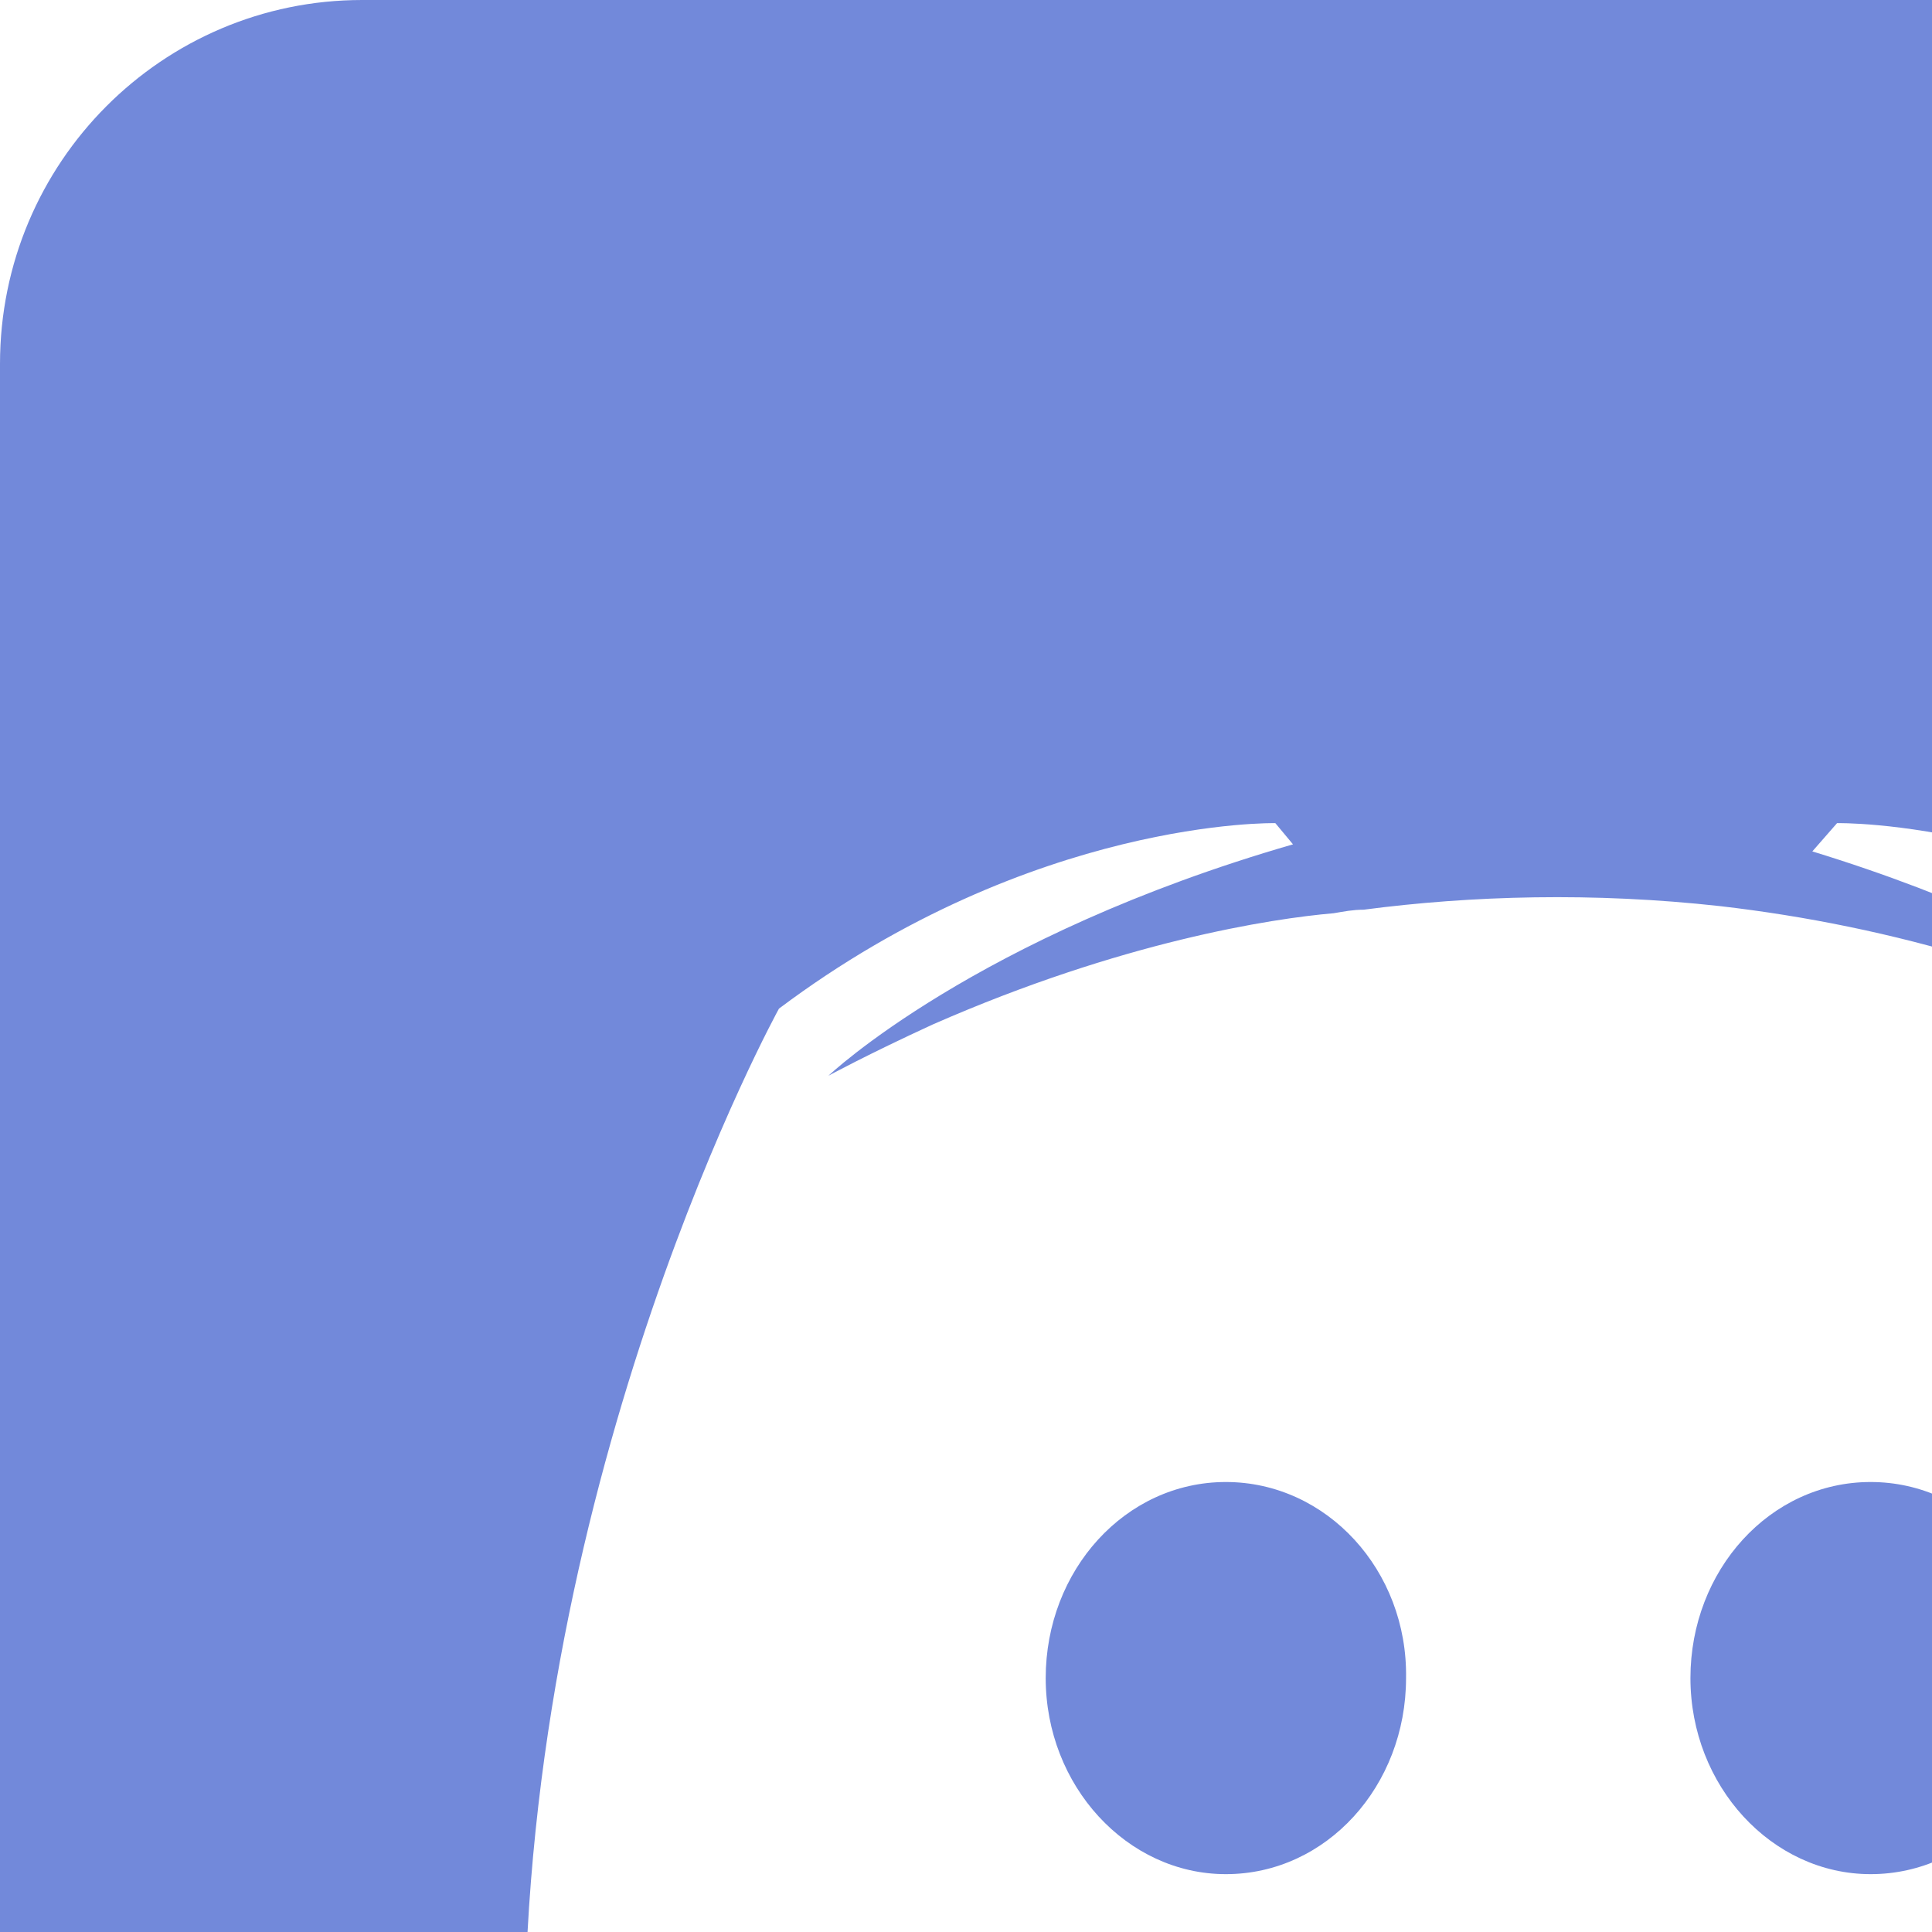
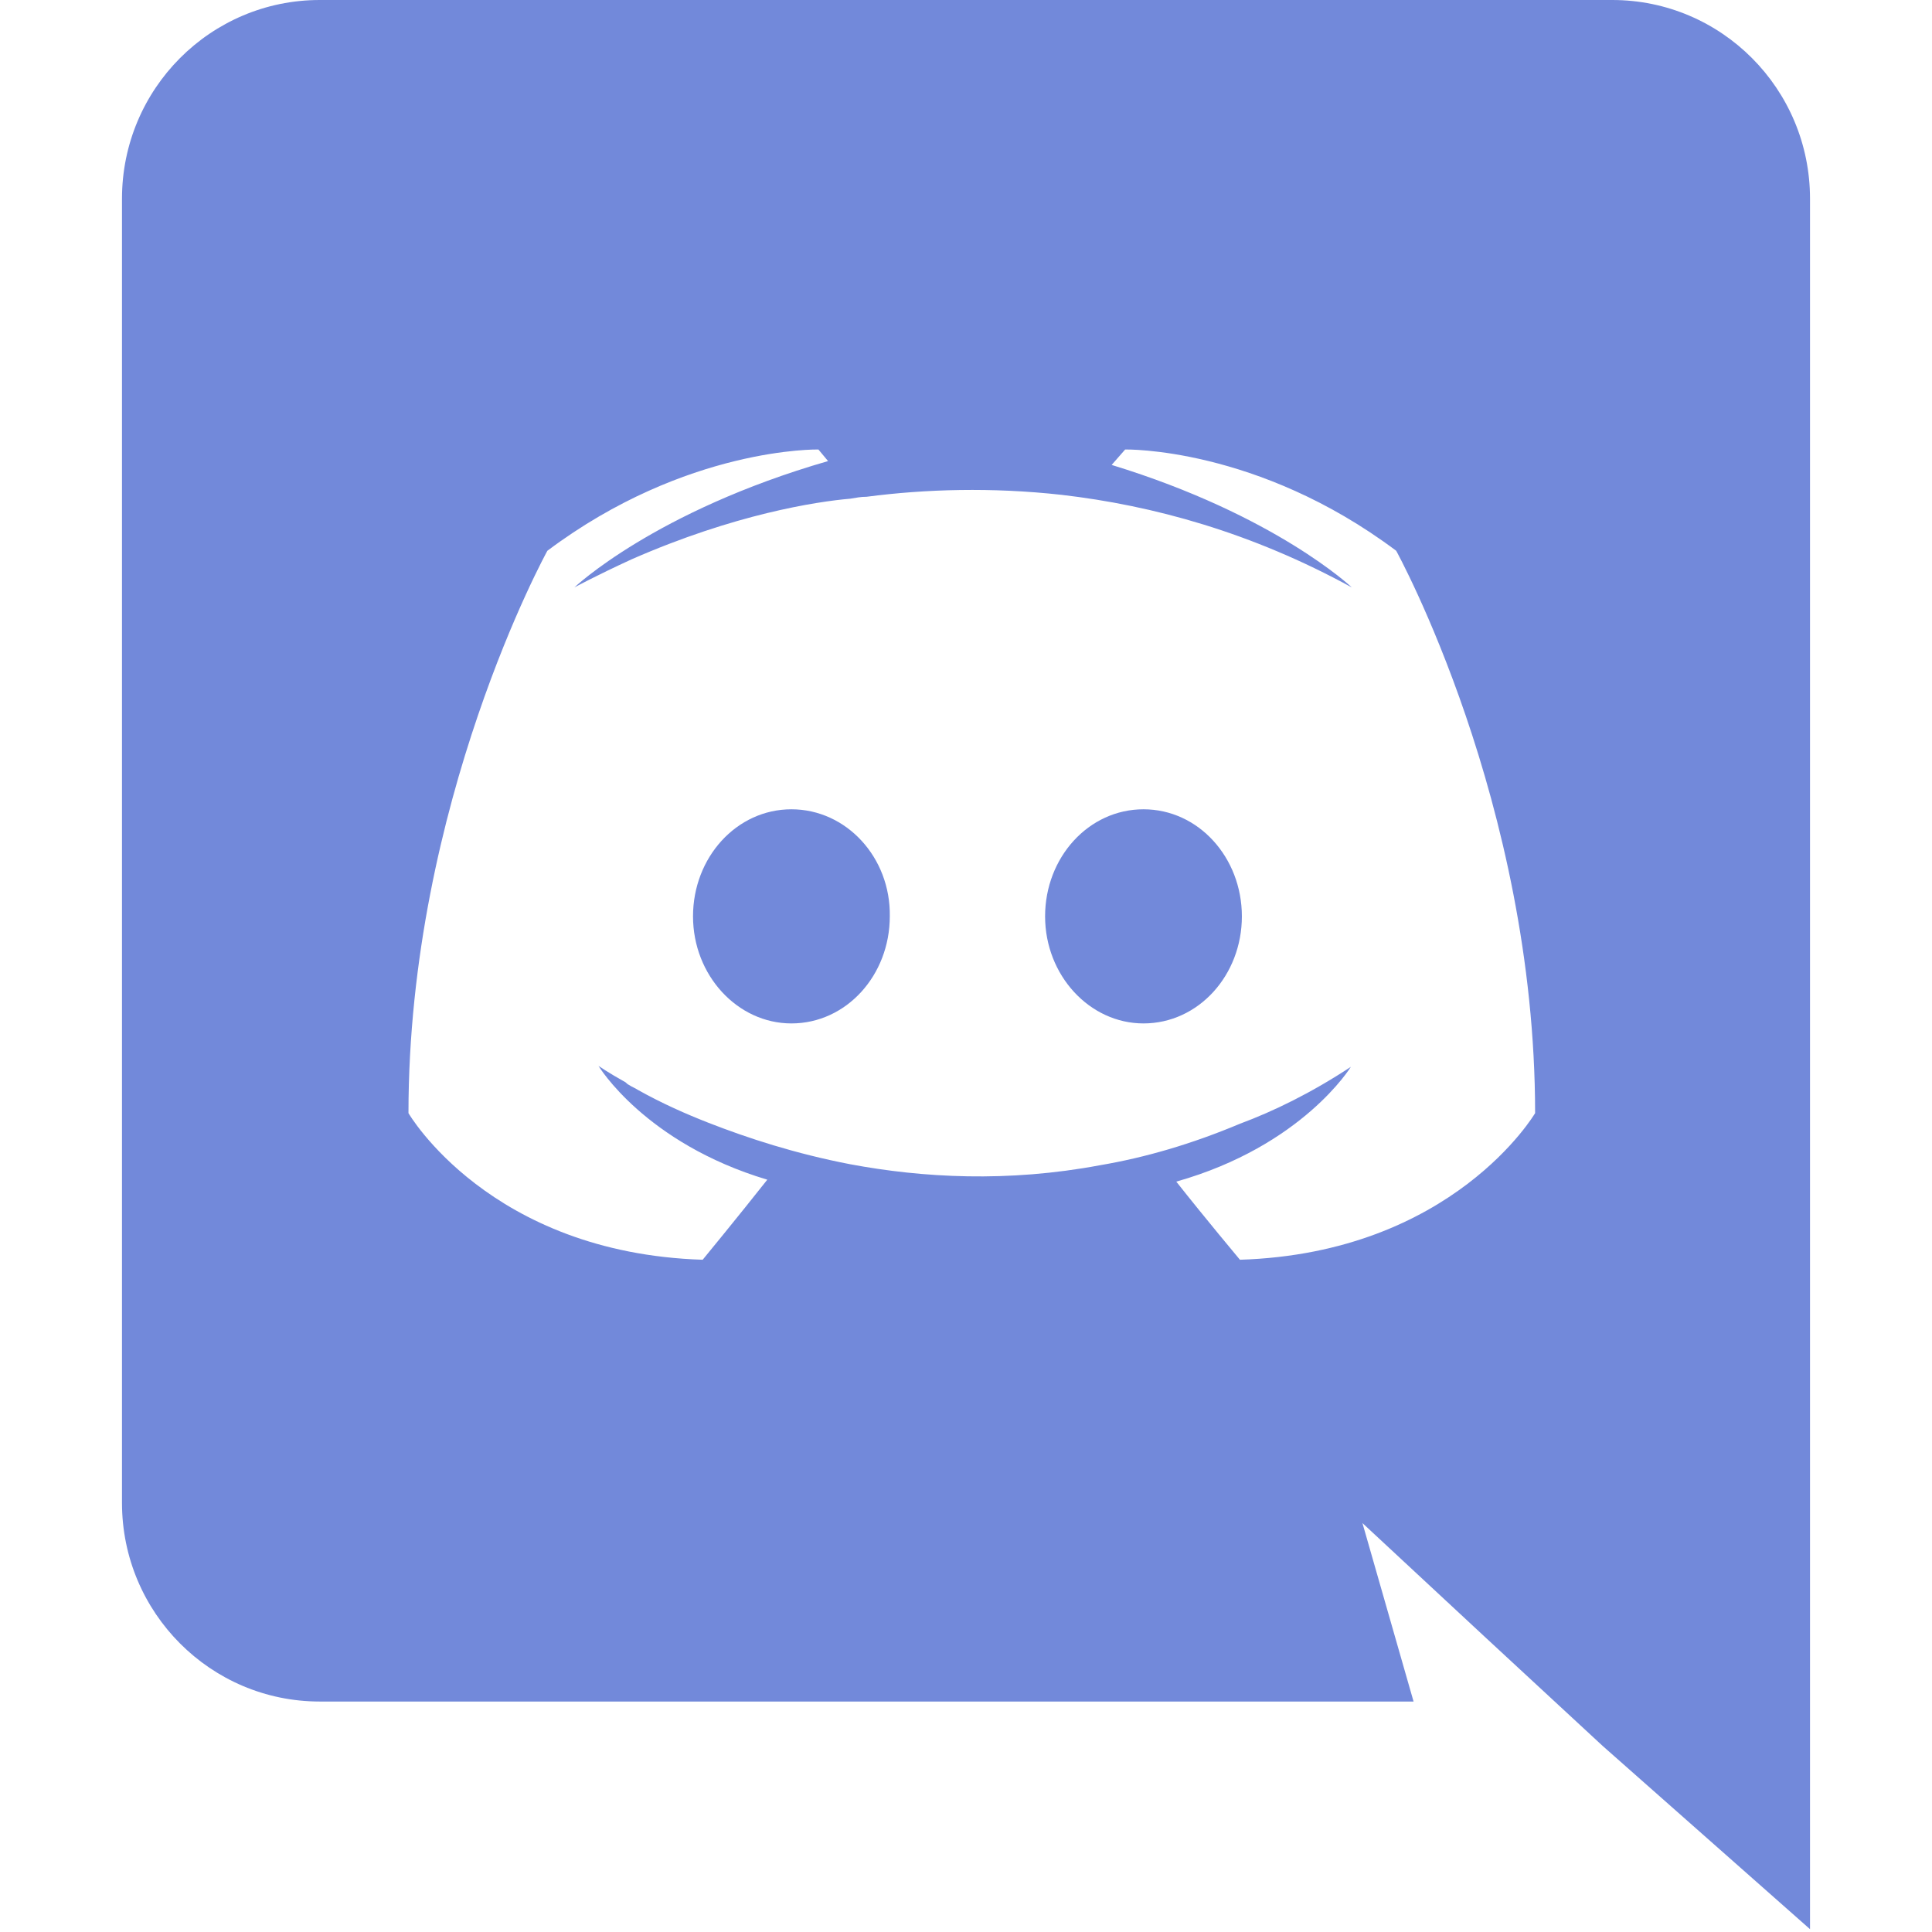
- <svg xmlns="http://www.w3.org/2000/svg" width="16px" height="16px" viewBox="0 0 160 160" version="1.1" preserveAspectRatio="xMidYMid">
+ <svg xmlns="http://www.w3.org/2000/svg" width="16px" height="16px" viewBox="0 0 256 293" version="1.1" preserveAspectRatio="xMidYMid">
  <g>
    <path d="M226.011,0 L29.989,0 C13.458,0 0,13.458 0,30.135 L0,227.913 C0,244.59 13.458,258.048 29.989,258.048 L195.877,258.048 L188.123,230.985 L206.848,248.393 L224.549,264.777 L256,292.571 L256,30.135 C256,13.458 242.542,0 226.011,0 Z M169.545,191.049 C169.545,191.049 164.279,184.759 159.89,179.2 C179.054,173.787 186.368,161.792 186.368,161.792 C180.37,165.742 174.665,168.521 169.545,170.423 C162.231,173.495 155.209,175.543 148.334,176.713 C134.29,179.346 121.417,178.615 110.446,176.567 C102.107,174.958 94.939,172.617 88.942,170.277 C85.577,168.96 81.92,167.351 78.263,165.303 C77.824,165.01 77.385,164.864 76.946,164.571 C76.654,164.425 76.507,164.279 76.361,164.133 C73.728,162.67 72.265,161.646 72.265,161.646 C72.265,161.646 79.287,173.349 97.865,178.907 C93.477,184.466 88.064,191.049 88.064,191.049 C55.735,190.025 43.447,168.814 43.447,168.814 C43.447,121.71 64.512,83.529 64.512,83.529 C85.577,67.73 105.618,68.169 105.618,68.169 L107.081,69.925 C80.75,77.531 68.608,89.088 68.608,89.088 C68.608,89.088 71.826,87.333 77.239,84.846 C92.891,77.97 105.326,76.069 110.446,75.63 C111.323,75.483 112.055,75.337 112.933,75.337 C121.856,74.167 131.95,73.874 142.482,75.045 C156.379,76.654 171.301,80.75 186.514,89.088 C186.514,89.088 174.958,78.117 150.089,70.51 L152.137,68.169 C152.137,68.169 172.178,67.73 193.243,83.529 C193.243,83.529 214.309,121.71 214.309,168.814 C214.309,168.814 201.874,190.025 169.545,191.049 Z M101.522,122.734 C93.184,122.734 86.601,130.048 86.601,138.971 C86.601,147.895 93.33,155.209 101.522,155.209 C109.861,155.209 116.443,147.895 116.443,138.971 C116.59,130.048 109.861,122.734 101.522,122.734 M154.917,122.734 C146.578,122.734 139.995,130.048 139.995,138.971 C139.995,147.895 146.725,155.209 154.917,155.209 C163.255,155.209 169.838,147.895 169.838,138.971 C169.838,130.048 163.255,122.734 154.917,122.734" fill="#7289DA" />
  </g>
</svg>
